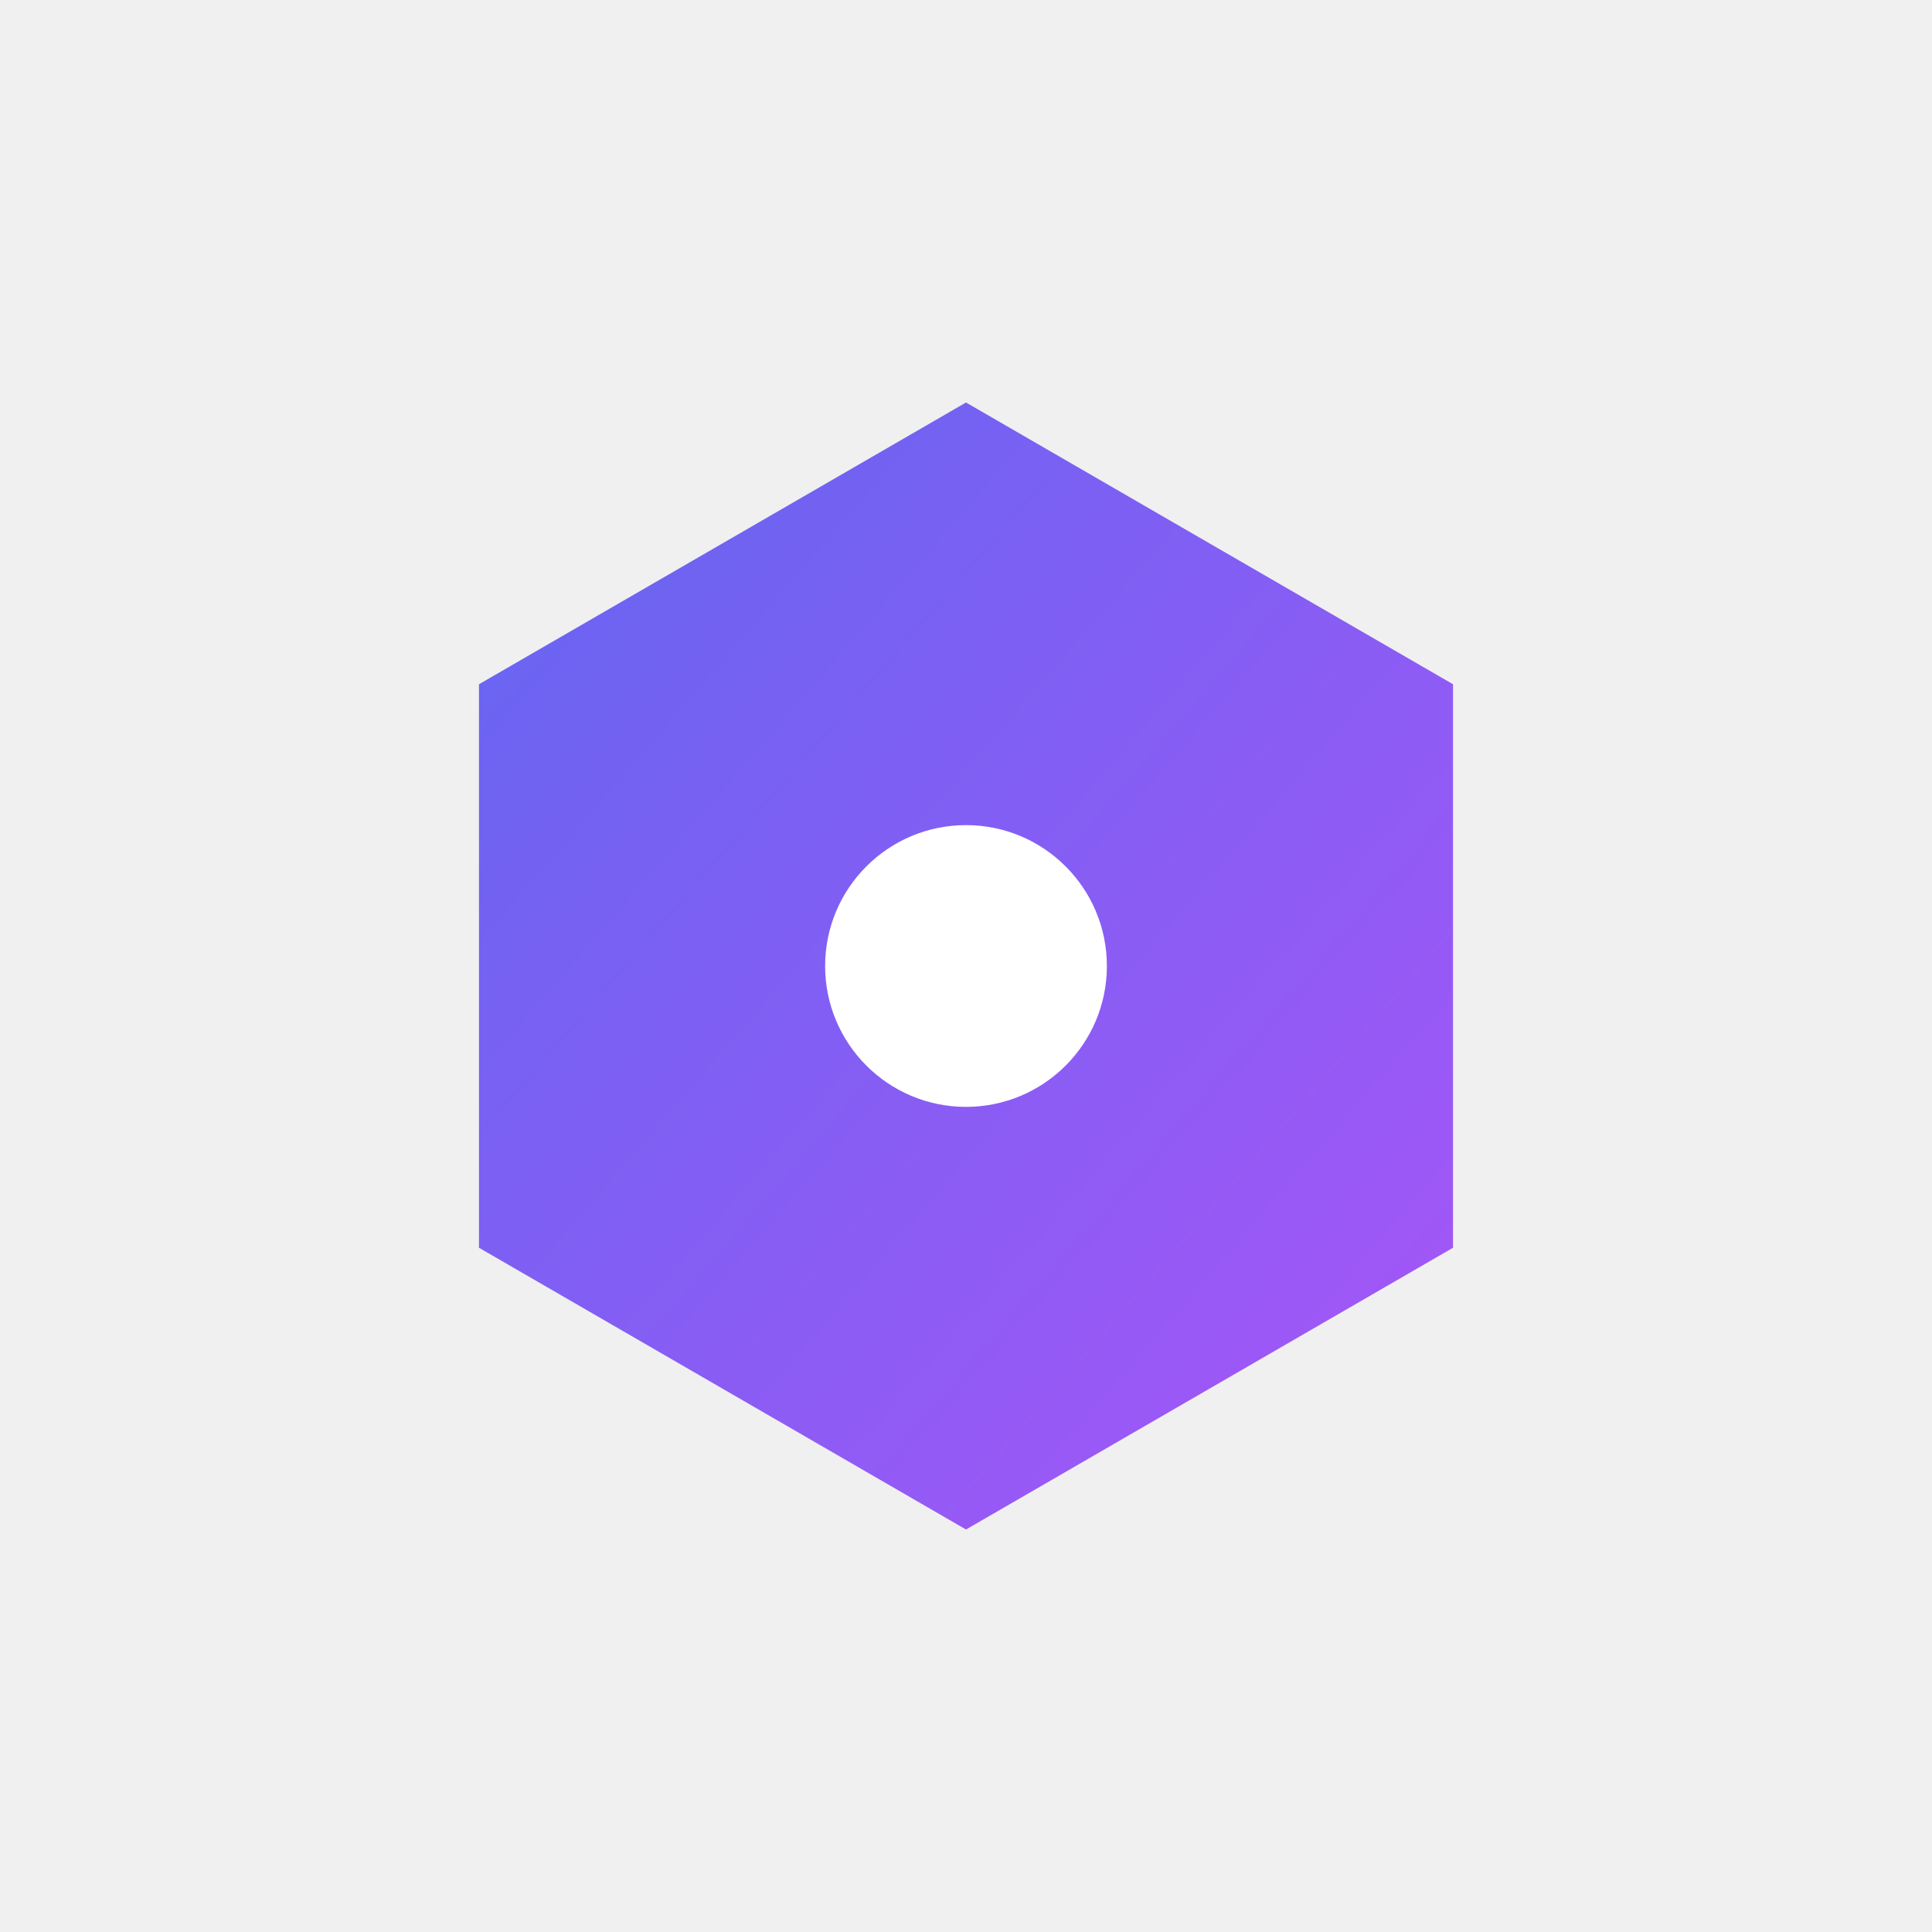
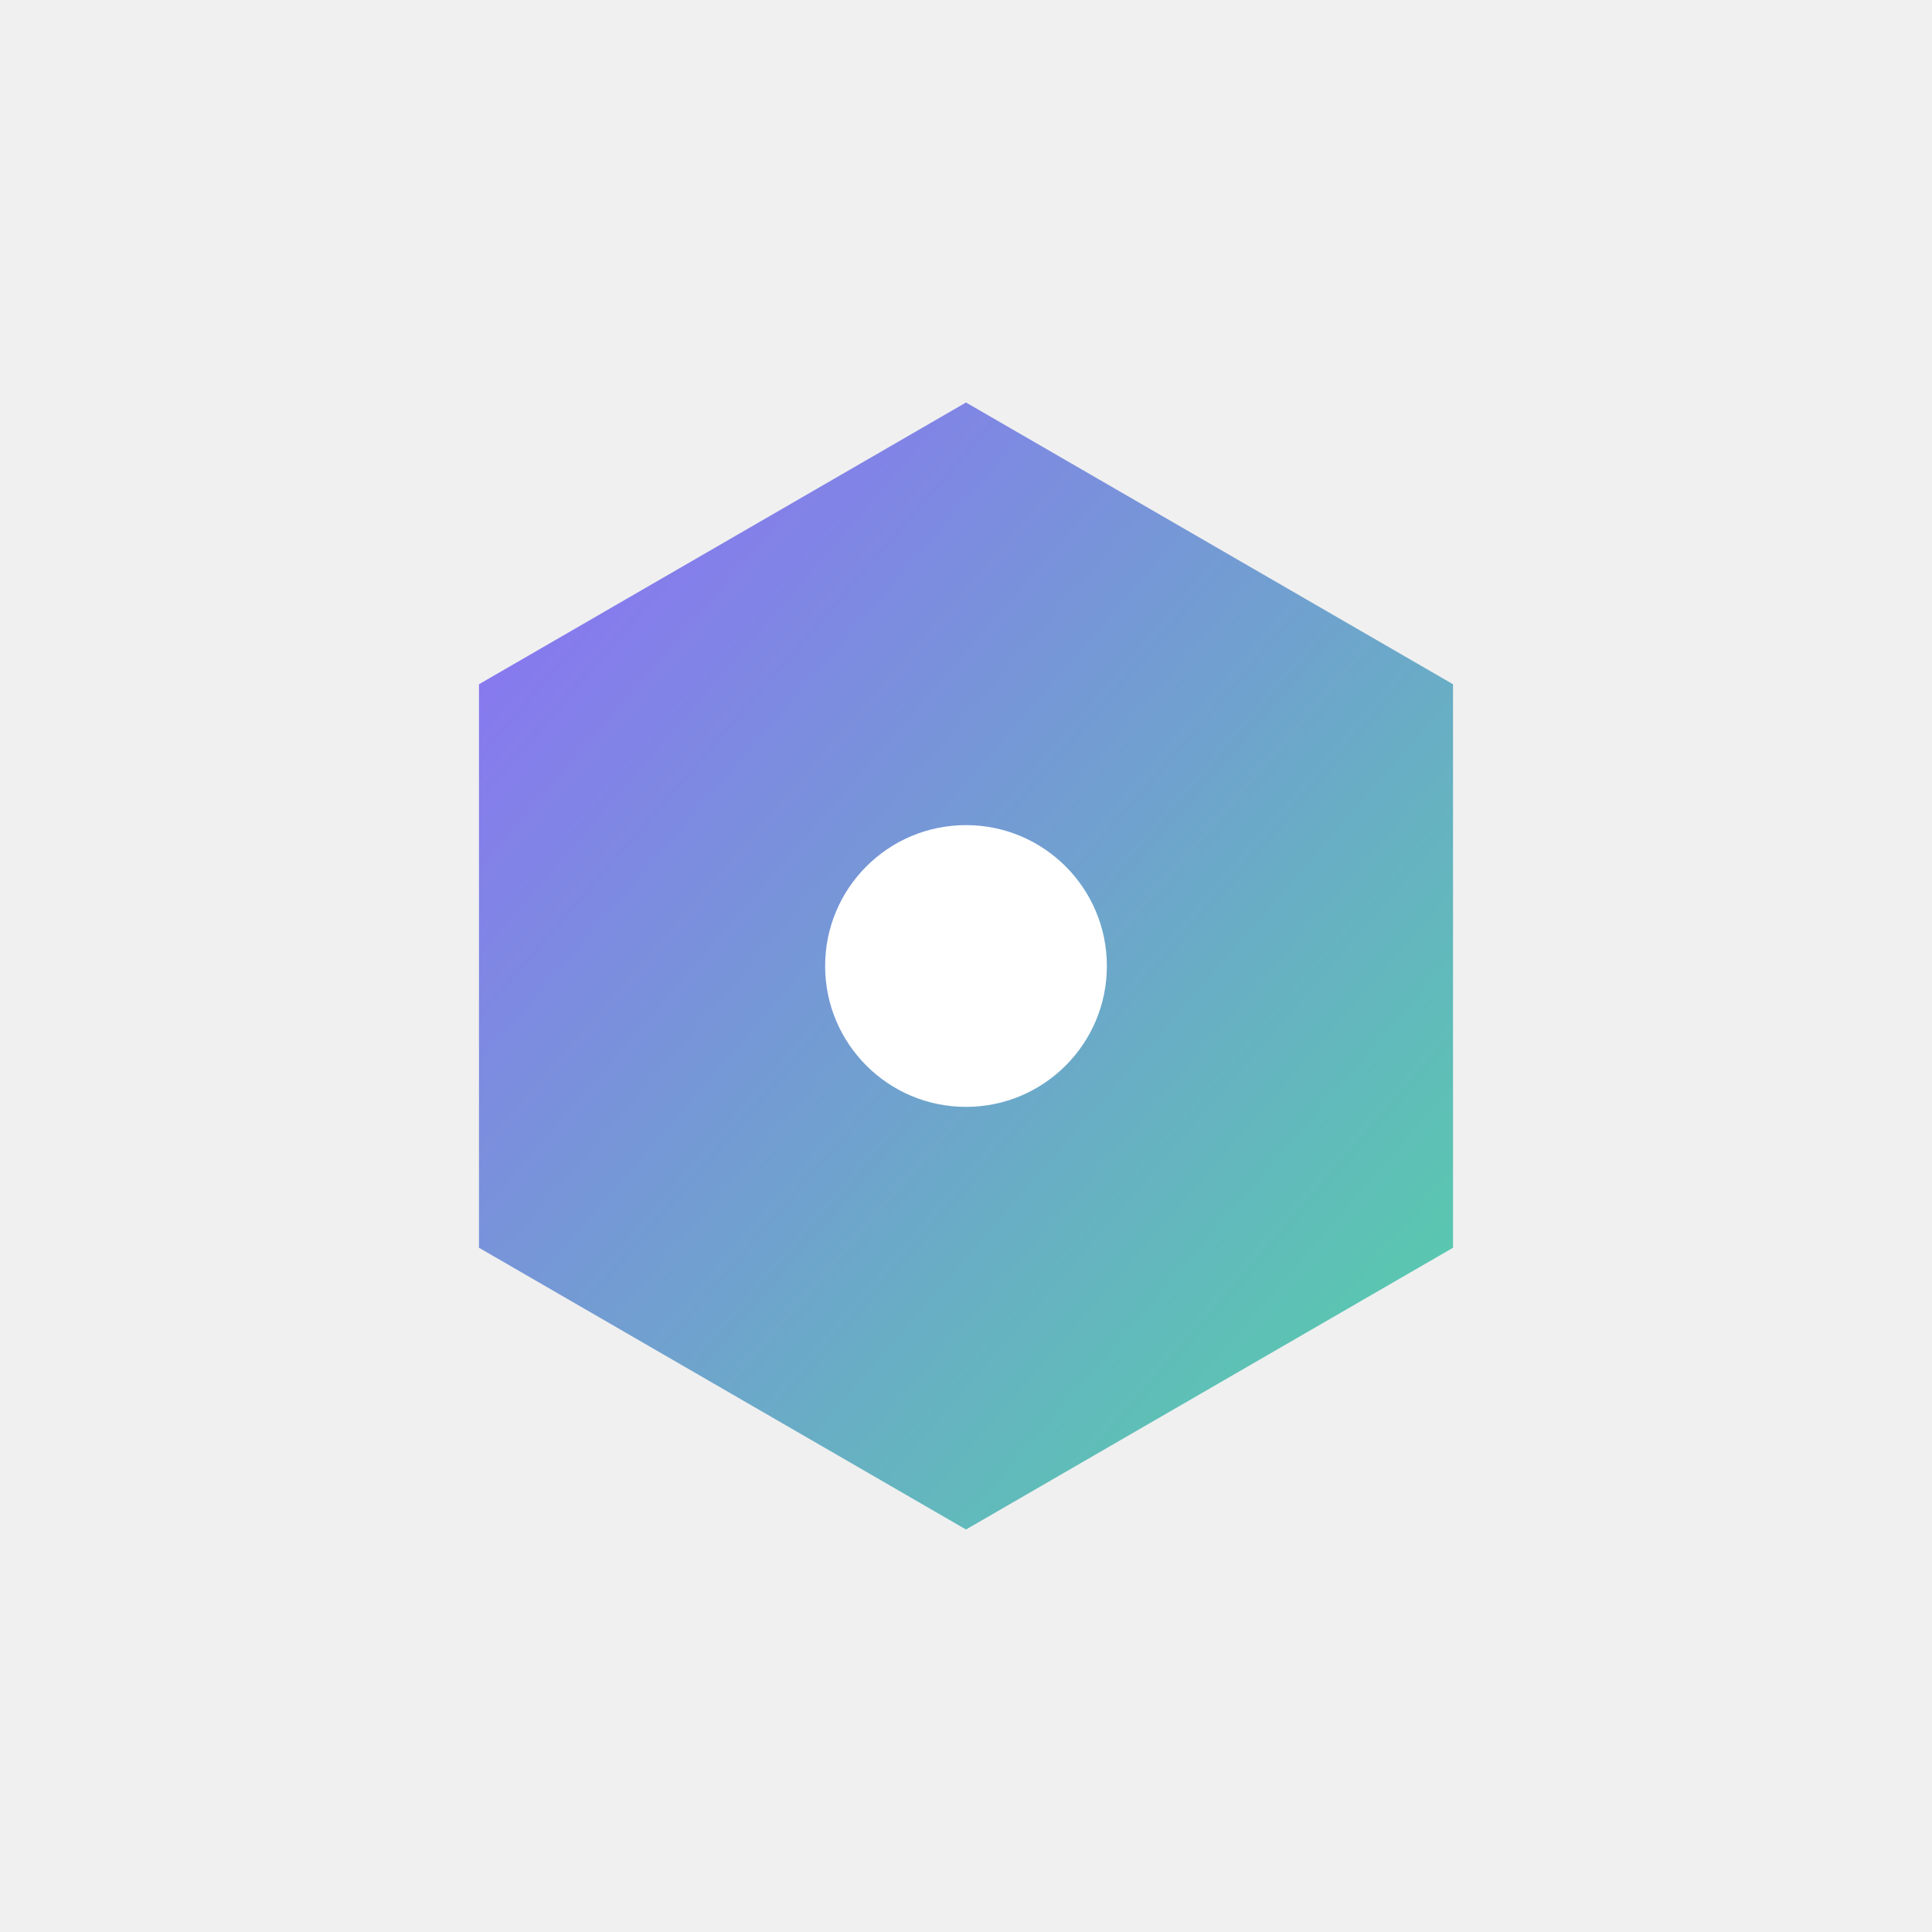
<svg xmlns="http://www.w3.org/2000/svg" width="32" height="32" viewBox="0 0 96 96" fill="none">
  <defs>
    <linearGradient id="lightGrad" x1="0%" y1="0%" x2="100%" y2="100%">
-       <stop offset="0%" stop-color="#6366F1" />
-       <stop offset="100%" stop-color="#A855F7" />
+       <stop offset="0%" stop-color="#8F6CF9" />
+       <stop offset="100%" stop-color="#52D4A6" />
    </linearGradient>
  </defs>
  <g transform="translate(48, 48)">
    <polygon points="0,-28 24.2,-14 24.2,14 0,28 -24.2,14 -24.2,-14" fill="url(#lightGrad)" stroke="none" />
    <circle cx="0" cy="0" r="7" fill="#FFFFFF" />
  </g>
</svg>
